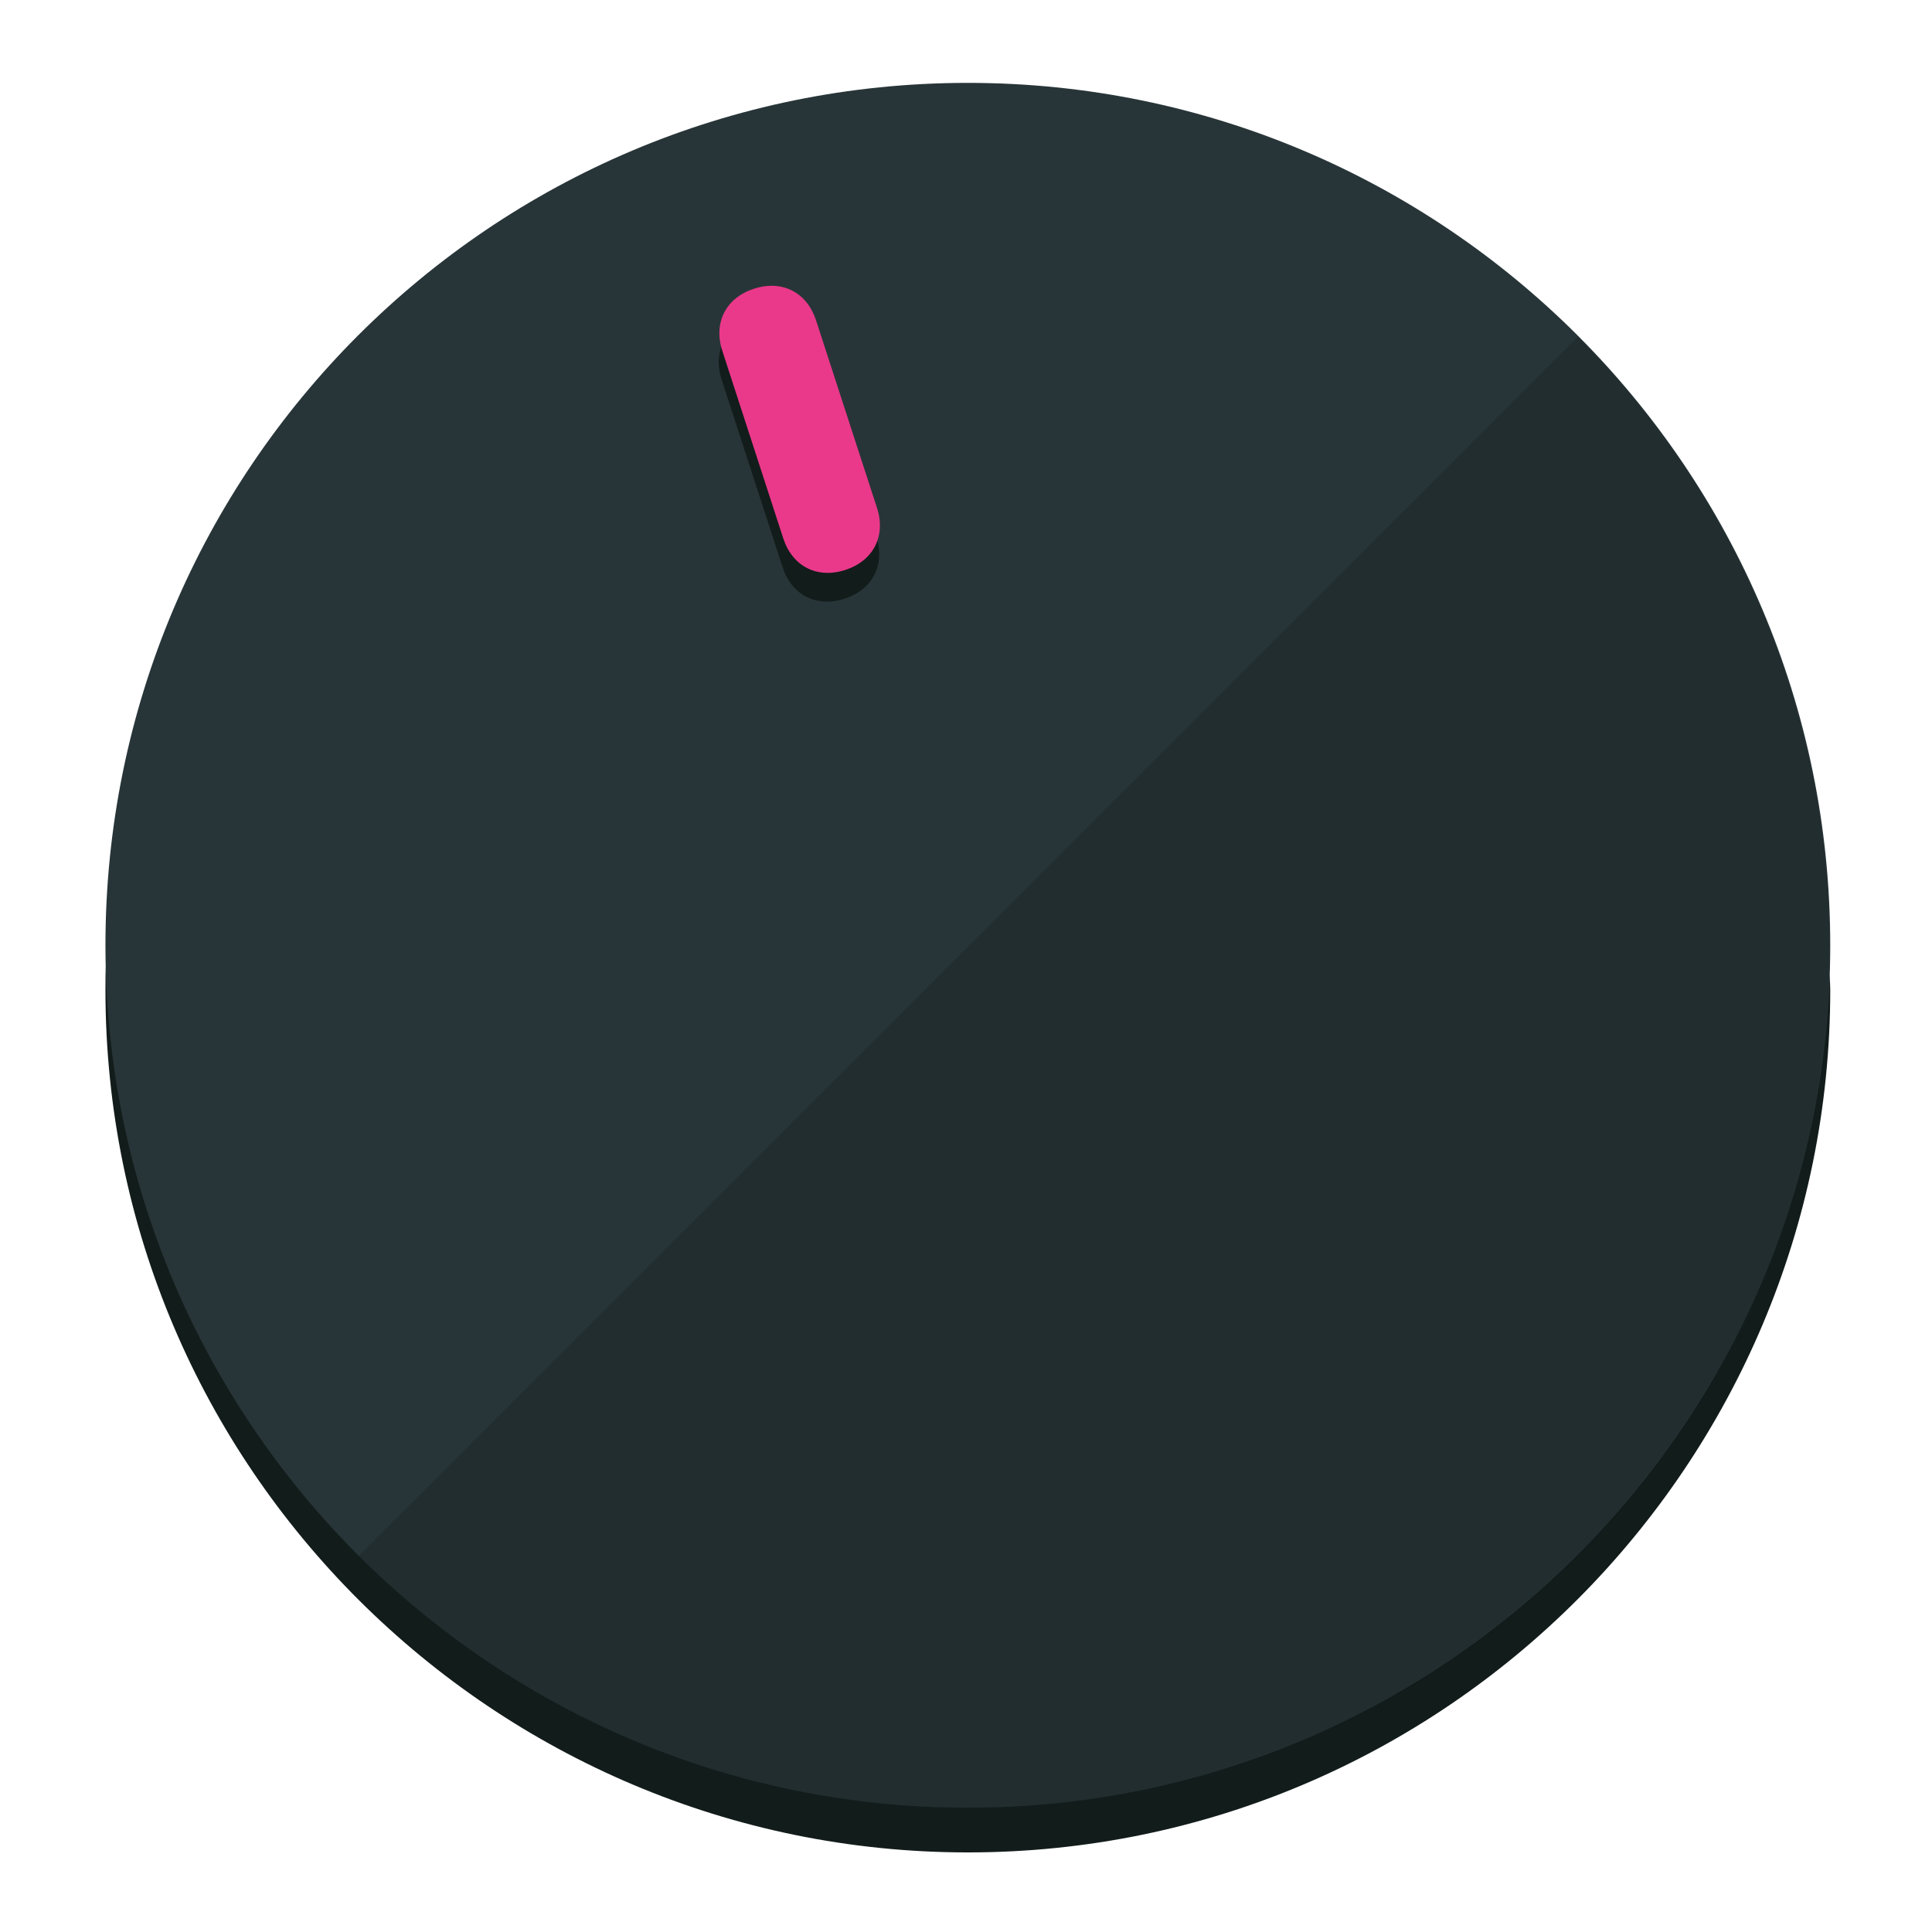
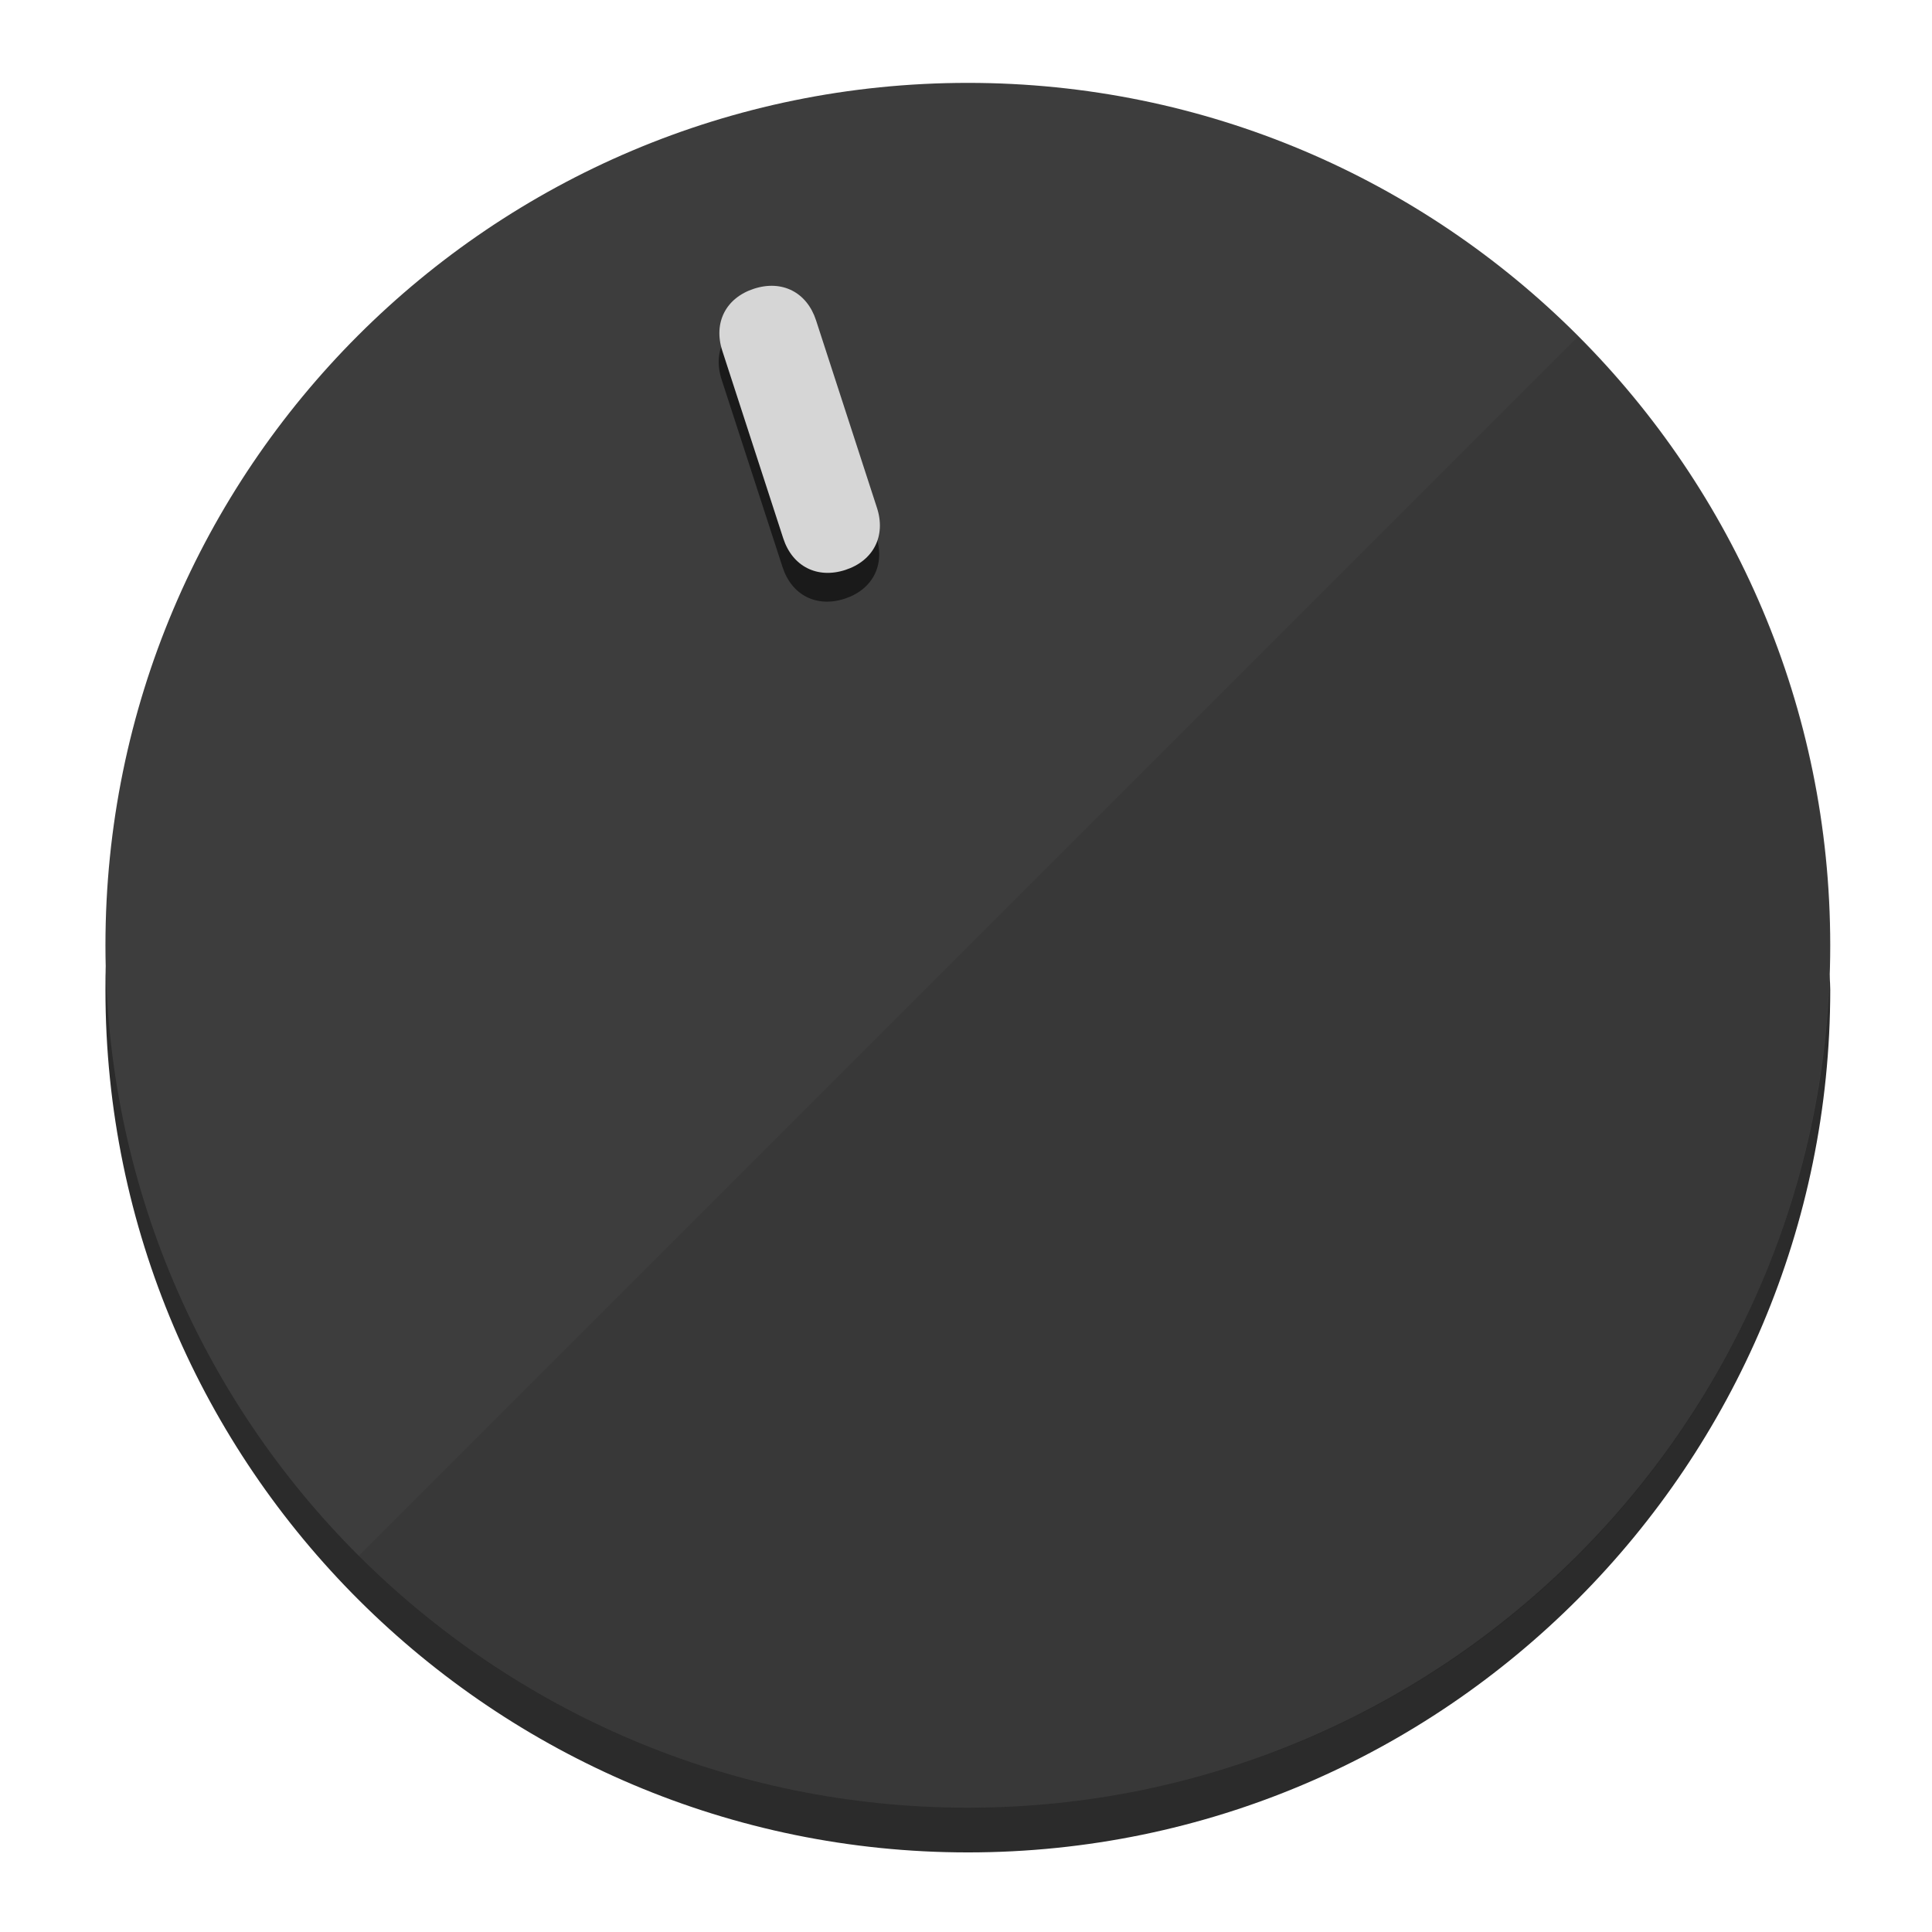
<svg xmlns="http://www.w3.org/2000/svg" height="120px" width="120px" version="1.1" id="Layer_1" viewBox="0 0 496.8 496.8" xml:space="preserve">
  <defs id="defs23" />
  <g id="g3158">
-     <path style="display:inline;fill:#121c1b;fill-opacity:1;stroke-width:1.584" d="m 248.875,445.92 c 116.582,0 212.89,-91.238 220.493,-205.286 0,5.069 1.267,8.87 1.267,13.939 0,121.651 -98.842,221.76 -221.76,221.76 -121.651,0 -221.76,-98.842 -221.76,-221.76 0,-5.069 0,-8.87 1.267,-13.939 7.603,114.048 103.91,205.286 220.493,205.286 z" id="path8" />
-     <circle style="display:inline;fill:#283538;fill-opacity:1;stroke-width:1.584" cx="248.875" cy="243.071" r="221.76" id="circle12" />
-     <path style="display:inline;fill:#000000;fill-opacity:0.154;stroke-width:1.587" d="m 405.744,86.606 c 86.308,86.308 86.308,227.193 0,313.5 -86.308,86.308 -227.193,86.308 -313.5,0" id="path14" />
+     <path style="display:inline;fill:#2B2B2B;fill-opacity:1;stroke-width:1.584" d="m 248.875,445.92 c 116.582,0 212.89,-91.238 220.493,-205.286 0,5.069 1.267,8.87 1.267,13.939 0,121.651 -98.842,221.76 -221.76,221.76 -121.651,0 -221.76,-98.842 -221.76,-221.76 0,-5.069 0,-8.87 1.267,-13.939 7.603,114.048 103.91,205.286 220.493,205.286 z" id="path8" />
+     <circle style="display:inline;fill:#3D3D3D;fill-opacity:1;stroke-width:1.584" cx="248.875" cy="243.071" r="221.76" id="circle12" />
+     <path style="display:inline;fill:#1A1A1A;fill-opacity:0.154;stroke-width:1.587" d="m 405.744,86.606 c 86.308,86.308 86.308,227.193 0,313.5 -86.308,86.308 -227.193,86.308 -313.5,0" id="path14" />
  </g>
  <g id="g3198">
    <circle style="display:none;fill:#000000;fill-opacity:0;stroke-width:1.584" cx="161.035" cy="308.441" r="221.76" id="circle12-3" transform="rotate(-18)" />
-     <path style="display:inline;fill:#121c1b;fill-opacity:1;stroke-width:1.584" d="m 225.329,137.988 c 2.35,7.231 -0.905,13.618 -8.136,15.968 v 0 c -7.231,2.35 -13.618,-0.905 -15.968,-8.136 L 185.562,97.613 c -2.349,-7.231 0.905,-13.618 8.136,-15.968 v 0 c 7.231,-2.35 13.618,0.905 15.968,8.136 z" id="path3789" />
-     <path style="display:inline;fill:#ea398a;stroke-width:1.584" d="m 225.506,130.588 c 2.35,7.231 -0.905,13.618 -8.136,15.968 v 0 c -7.231,2.35 -13.618,-0.905 -15.968,-8.136 L 185.739,90.213 c -2.35,-7.231 0.905,-13.618 8.136,-15.968 v 0 c 7.231,-2.35 13.618,0.905 15.968,8.136 z" id="path915" />
+     <path style="display:inline;fill:#1A1A1A;fill-opacity:1;stroke-width:1.584" d="m 225.329,137.988 c 2.35,7.231 -0.905,13.618 -8.136,15.968 v 0 c -7.231,2.35 -13.618,-0.905 -15.968,-8.136 L 185.562,97.613 c -2.349,-7.231 0.905,-13.618 8.136,-15.968 v 0 c 7.231,-2.35 13.618,0.905 15.968,8.136 z" id="path3789" />
+     <path style="display:inline;fill:#D6D6D6;stroke-width:1.584" d="m 225.506,130.588 c 2.35,7.231 -0.905,13.618 -8.136,15.968 v 0 c -7.231,2.35 -13.618,-0.905 -15.968,-8.136 L 185.739,90.213 c -2.35,-7.231 0.905,-13.618 8.136,-15.968 v 0 c 7.231,-2.35 13.618,0.905 15.968,8.136 z" id="path915" />
  </g>
</svg>
